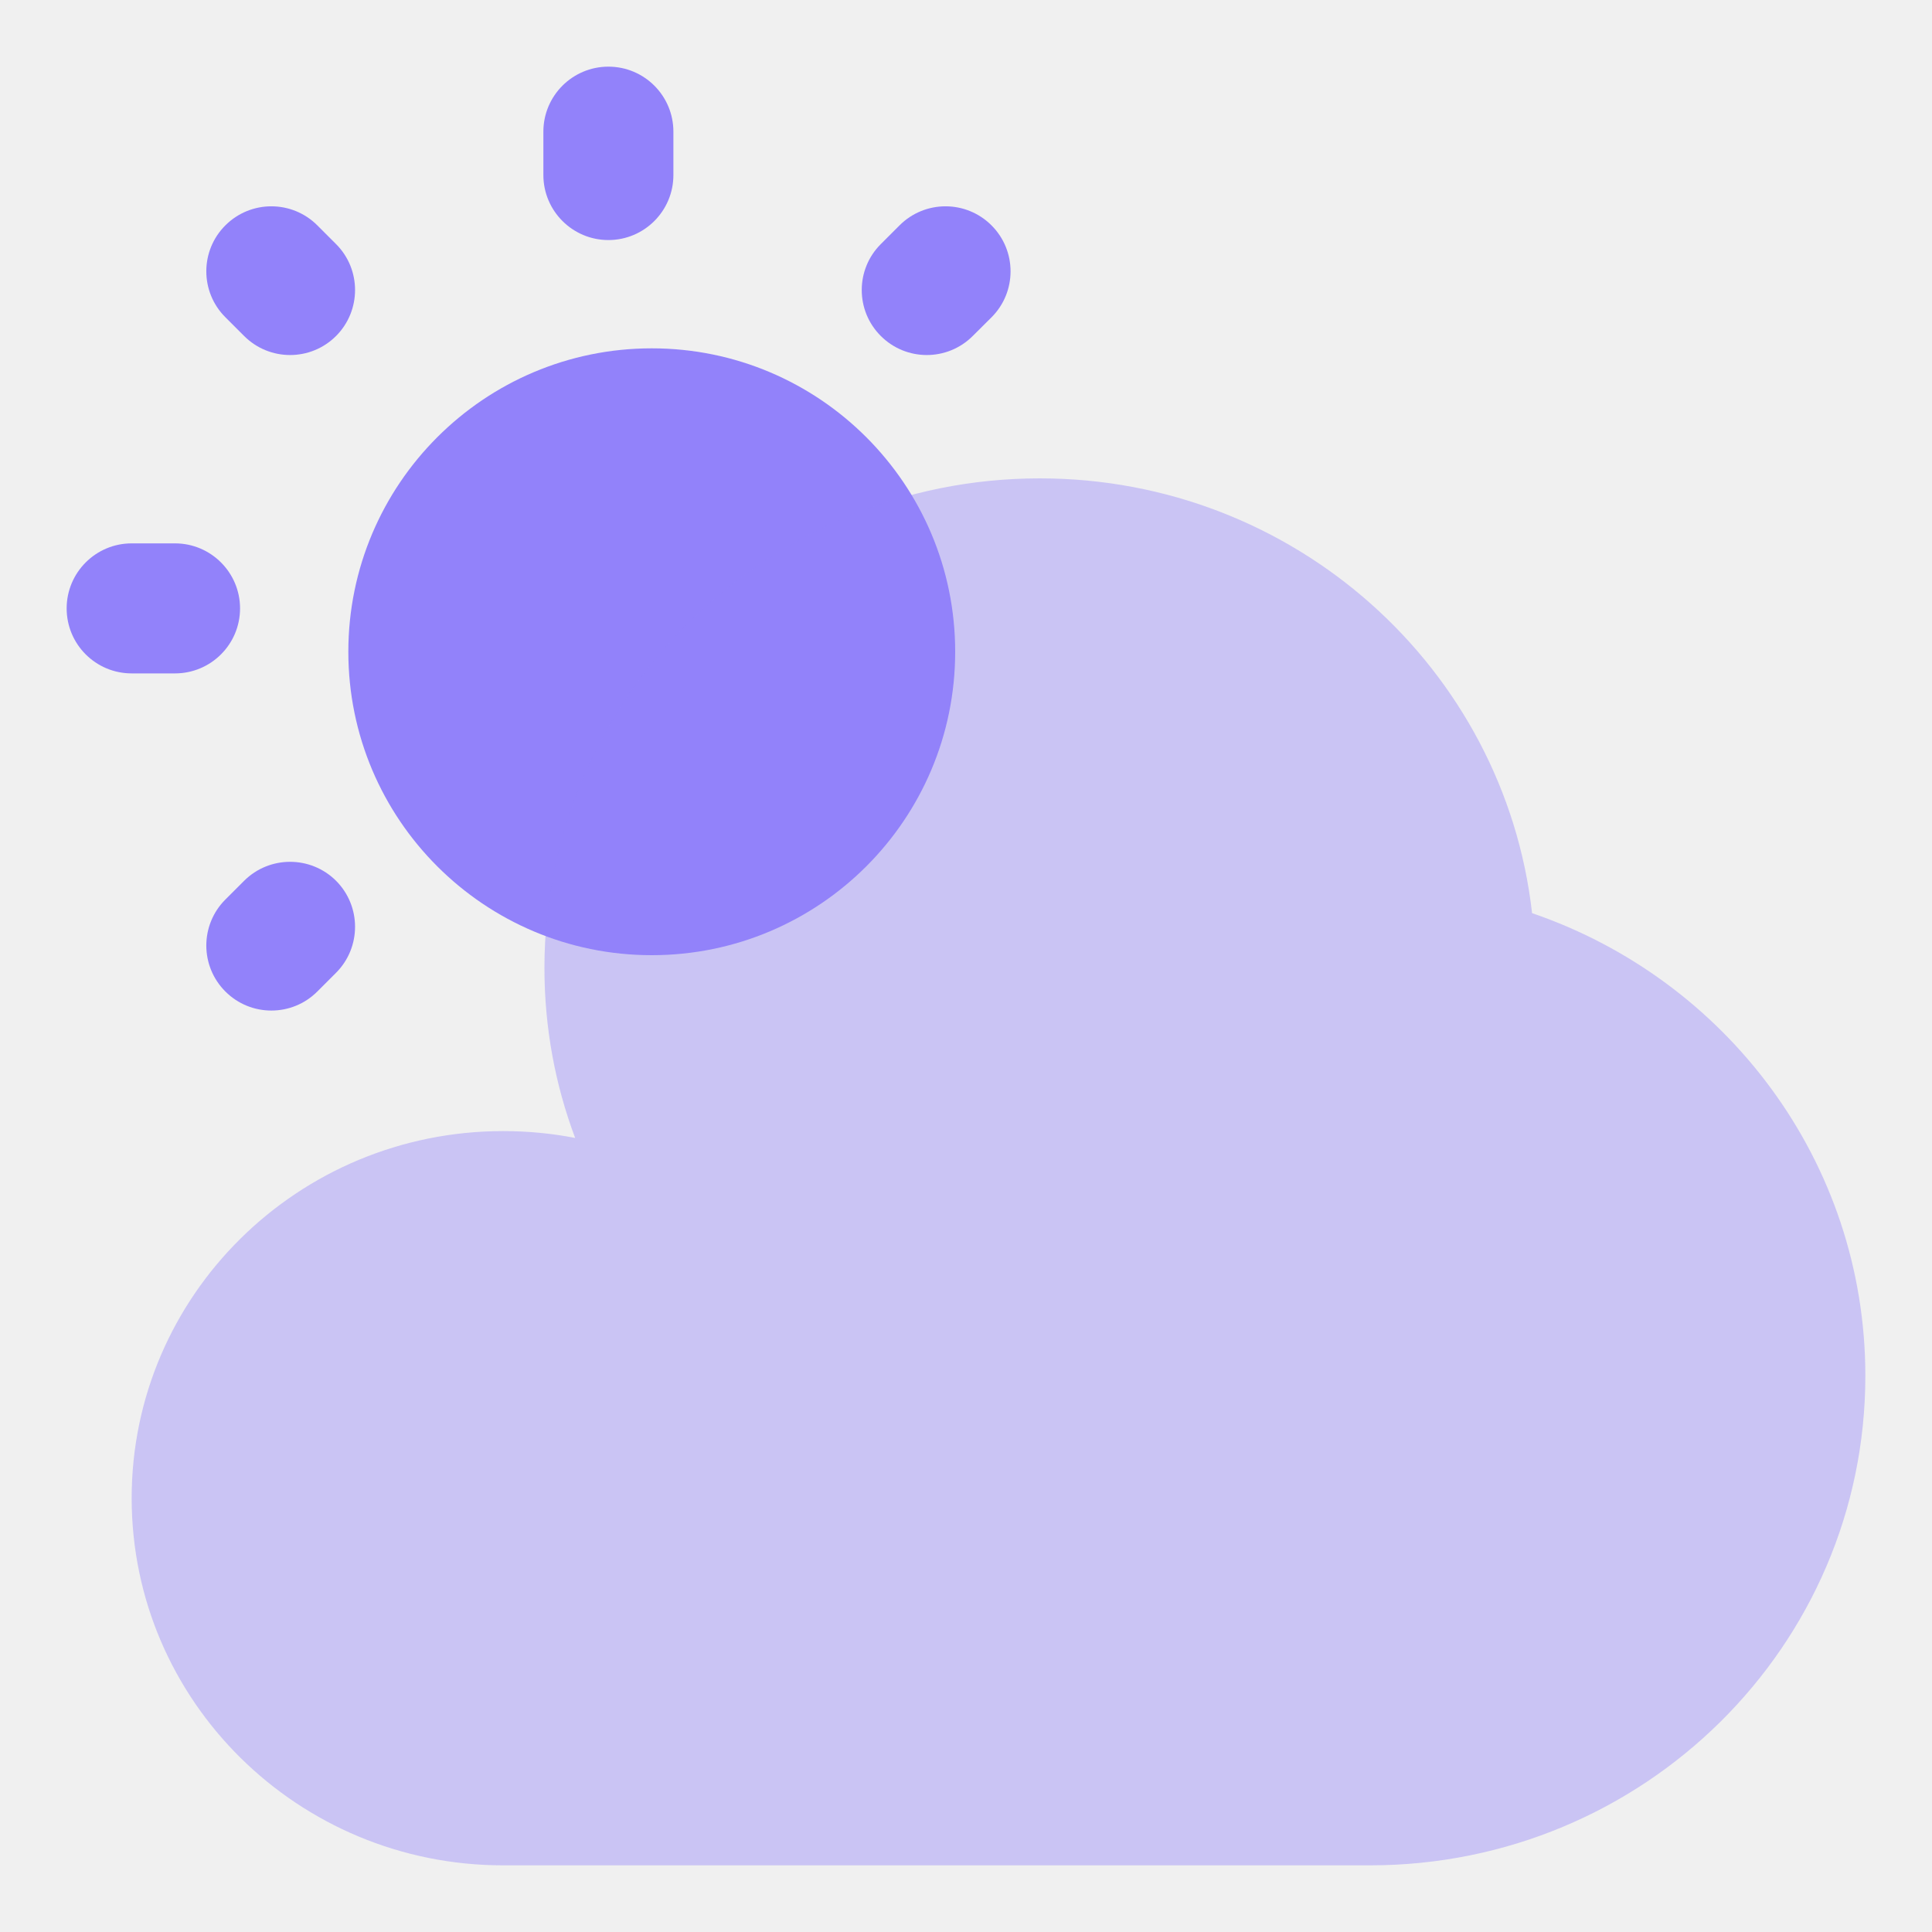
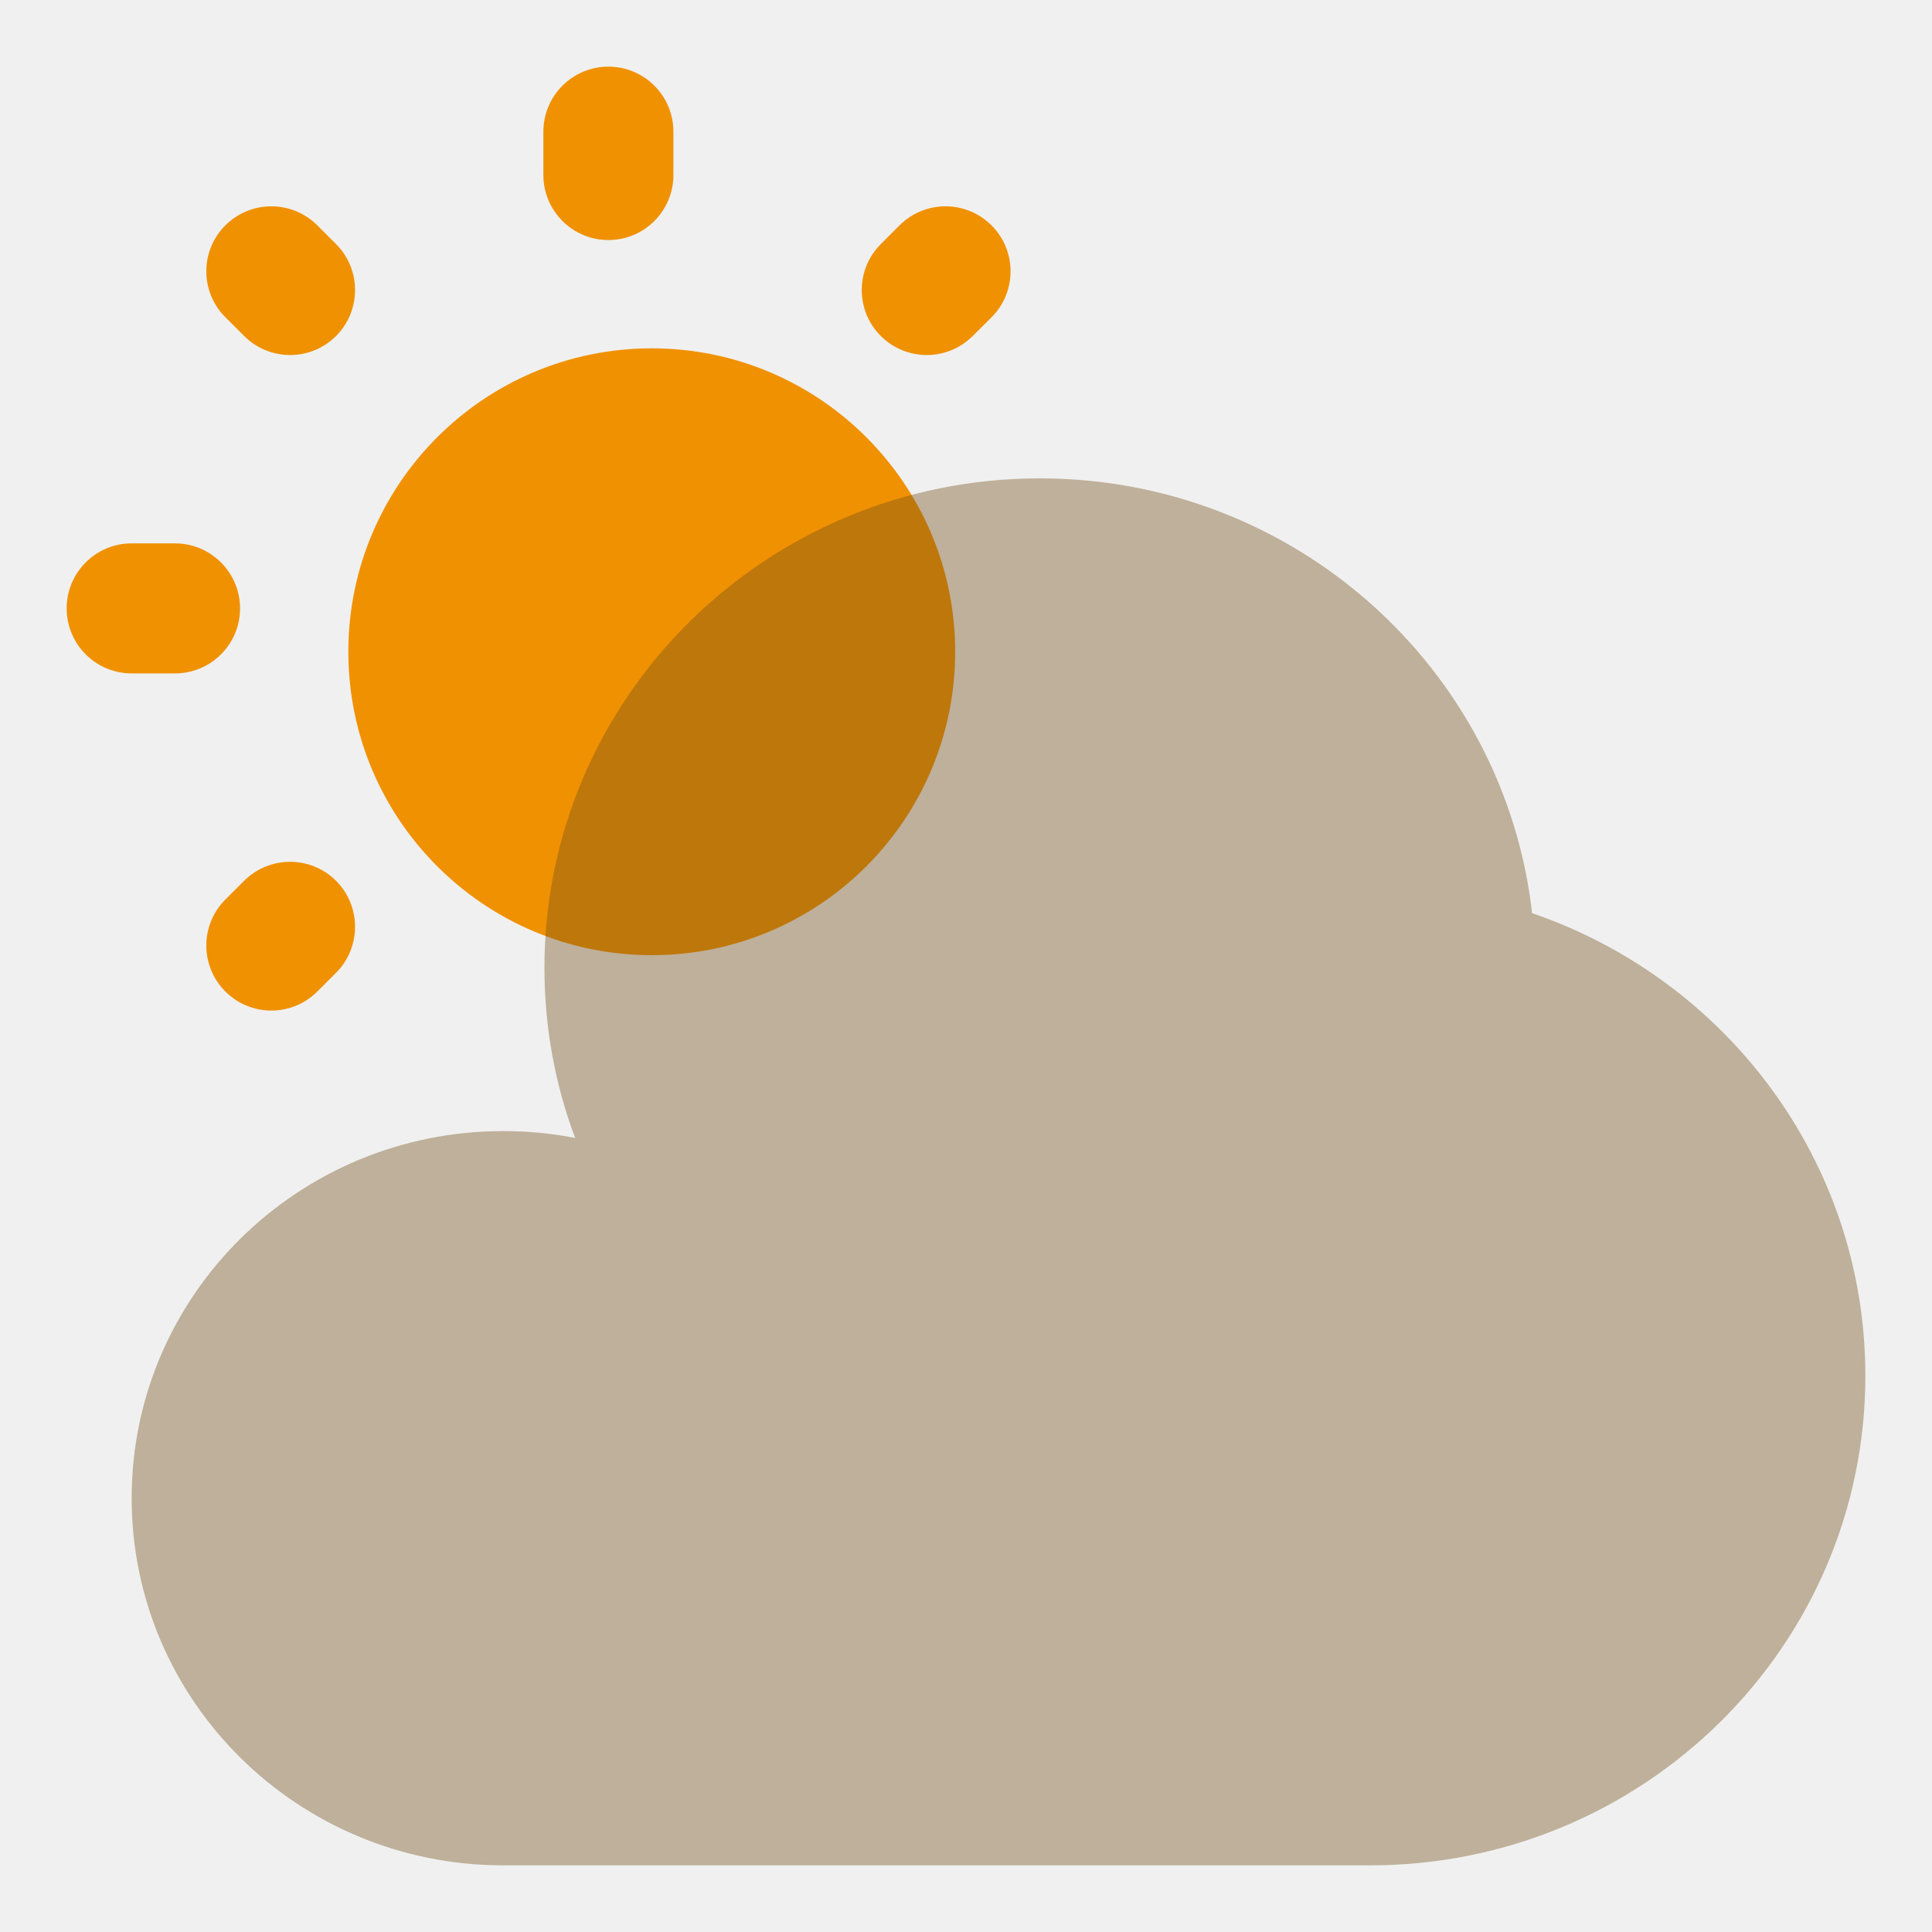
<svg xmlns="http://www.w3.org/2000/svg" width="20" height="20" viewBox="0 0 20 20" fill="none">
  <g clip-path="url(#clip0_3112_671)">
-     <path d="M9.888 6.747C9.888 8.482 8.482 9.888 6.747 9.888C5.013 9.888 3.606 8.482 3.606 6.747C3.606 5.013 5.013 3.606 6.747 3.606C8.482 3.606 9.888 5.013 9.888 6.747Z" fill="#9282FA" />
-     <path fill-rule="evenodd" clip-rule="evenodd" d="M6.298 0.69C6.67 0.69 6.971 0.991 6.971 1.363V1.812C6.971 2.183 6.67 2.485 6.298 2.485C5.927 2.485 5.625 2.183 5.625 1.812V1.363C5.625 0.991 5.927 0.69 6.298 0.69ZM2.333 2.333C2.596 2.07 3.022 2.07 3.285 2.333L3.479 2.527C3.741 2.789 3.741 3.215 3.479 3.478C3.216 3.741 2.79 3.741 2.527 3.478L2.333 3.284C2.07 3.022 2.07 2.595 2.333 2.333ZM10.264 2.333C10.527 2.596 10.527 3.022 10.264 3.285L10.07 3.478C9.807 3.741 9.381 3.741 9.118 3.478C8.855 3.216 8.855 2.789 9.118 2.527L9.312 2.333C9.575 2.07 10.001 2.07 10.264 2.333ZM0.69 6.298C0.69 5.927 0.991 5.625 1.363 5.625H1.812C2.183 5.625 2.485 5.927 2.485 6.298C2.485 6.67 2.183 6.971 1.812 6.971H1.363C0.991 6.971 0.69 6.67 0.69 6.298ZM3.479 9.118C3.741 9.381 3.741 9.807 3.479 10.07L3.285 10.264C3.022 10.527 2.596 10.527 2.333 10.264C2.07 10.001 2.07 9.575 2.333 9.312L2.527 9.118C2.79 8.856 3.216 8.856 3.479 9.118Z" fill="#9282FA" />
-     <path d="M14.182 19.31C17.014 19.31 19.31 17.041 19.31 14.242C19.31 12.024 17.868 10.139 15.86 9.453C15.574 6.921 13.402 4.952 10.764 4.952C7.932 4.952 5.636 7.221 5.636 10.02C5.636 10.639 5.748 11.232 5.954 11.78C5.713 11.733 5.464 11.709 5.209 11.709C3.085 11.709 1.363 13.411 1.363 15.509C1.363 17.608 3.085 19.31 5.209 19.31H14.182Z" fill="#9282FA" fill-opacity="0.4" />
+     <path d="M9.888 6.747C9.888 8.482 8.482 9.888 6.747 9.888C5.013 9.888 3.606 8.482 3.606 6.747C3.606 5.013 5.013 3.606 6.747 3.606C8.482 3.606 9.888 5.013 9.888 6.747Z" fill="#F09102" />
+     <path fill-rule="evenodd" clip-rule="evenodd" d="M6.298 0.69C6.67 0.69 6.971 0.991 6.971 1.363V1.812C6.971 2.183 6.67 2.485 6.298 2.485C5.927 2.485 5.625 2.183 5.625 1.812V1.363C5.625 0.991 5.927 0.69 6.298 0.69ZM2.333 2.333C2.596 2.07 3.022 2.07 3.285 2.333L3.479 2.527C3.741 2.789 3.741 3.215 3.479 3.478C3.216 3.741 2.79 3.741 2.527 3.478L2.333 3.284C2.07 3.022 2.07 2.595 2.333 2.333ZM10.264 2.333C10.527 2.596 10.527 3.022 10.264 3.285L10.07 3.478C9.807 3.741 9.381 3.741 9.118 3.478C8.855 3.216 8.855 2.789 9.118 2.527L9.312 2.333C9.575 2.07 10.001 2.07 10.264 2.333ZM0.69 6.298C0.69 5.927 0.991 5.625 1.363 5.625H1.812C2.183 5.625 2.485 5.927 2.485 6.298C2.485 6.67 2.183 6.971 1.812 6.971H1.363C0.991 6.971 0.69 6.67 0.69 6.298ZM3.479 9.118C3.741 9.381 3.741 9.807 3.479 10.07L3.285 10.264C3.022 10.527 2.596 10.527 2.333 10.264C2.07 10.001 2.07 9.575 2.333 9.312L2.527 9.118C2.79 8.856 3.216 8.856 3.479 9.118Z" fill="#F09102" />
+     <path d="M14.182 19.31C17.014 19.31 19.31 17.041 19.31 14.242C19.31 12.024 17.868 10.139 15.86 9.453C15.574 6.921 13.402 4.952 10.764 4.952C7.932 4.952 5.636 7.221 5.636 10.02C5.636 10.639 5.748 11.232 5.954 11.78C5.713 11.733 5.464 11.709 5.209 11.709C3.085 11.709 1.363 13.411 1.363 15.509C1.363 17.608 3.085 19.31 5.209 19.31H14.182Z" fill="#75501B" fill-opacity="0.4" />
  </g>
  <defs>
    <clipPath id="clip0_3112_671">
      <rect width="20" height="20" fill="white" />
    </clipPath>
  </defs>
</svg>
